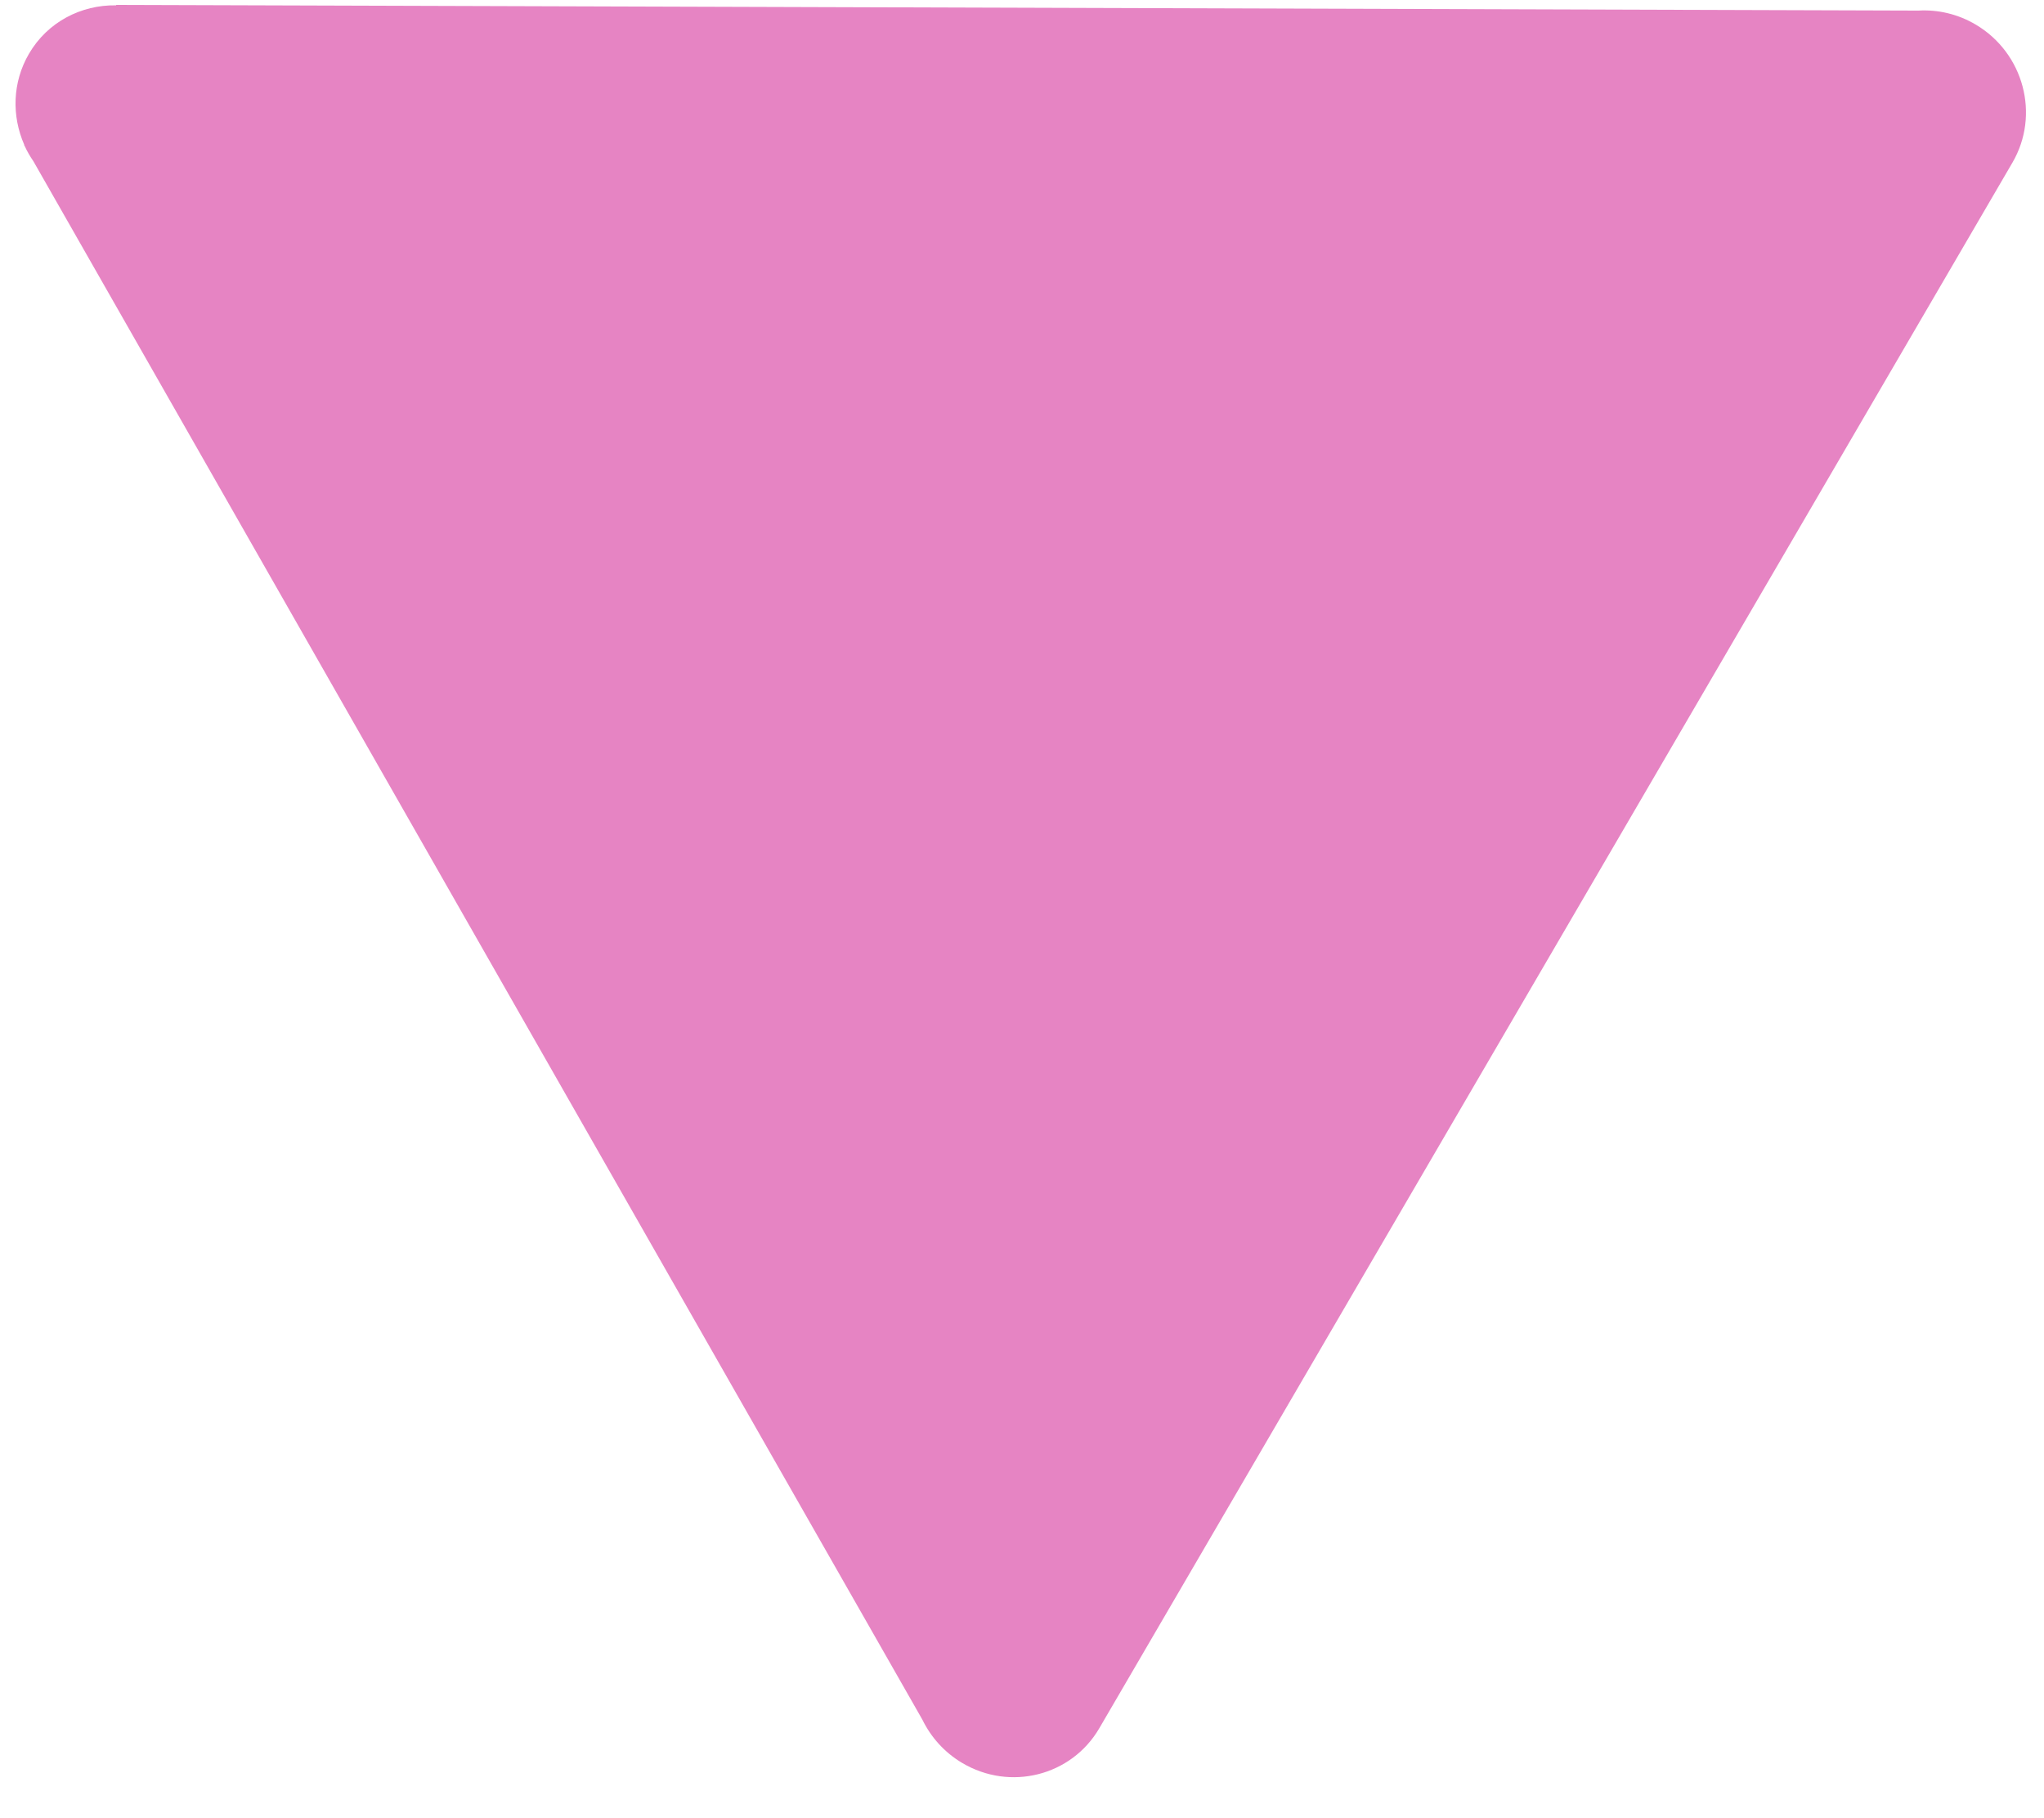
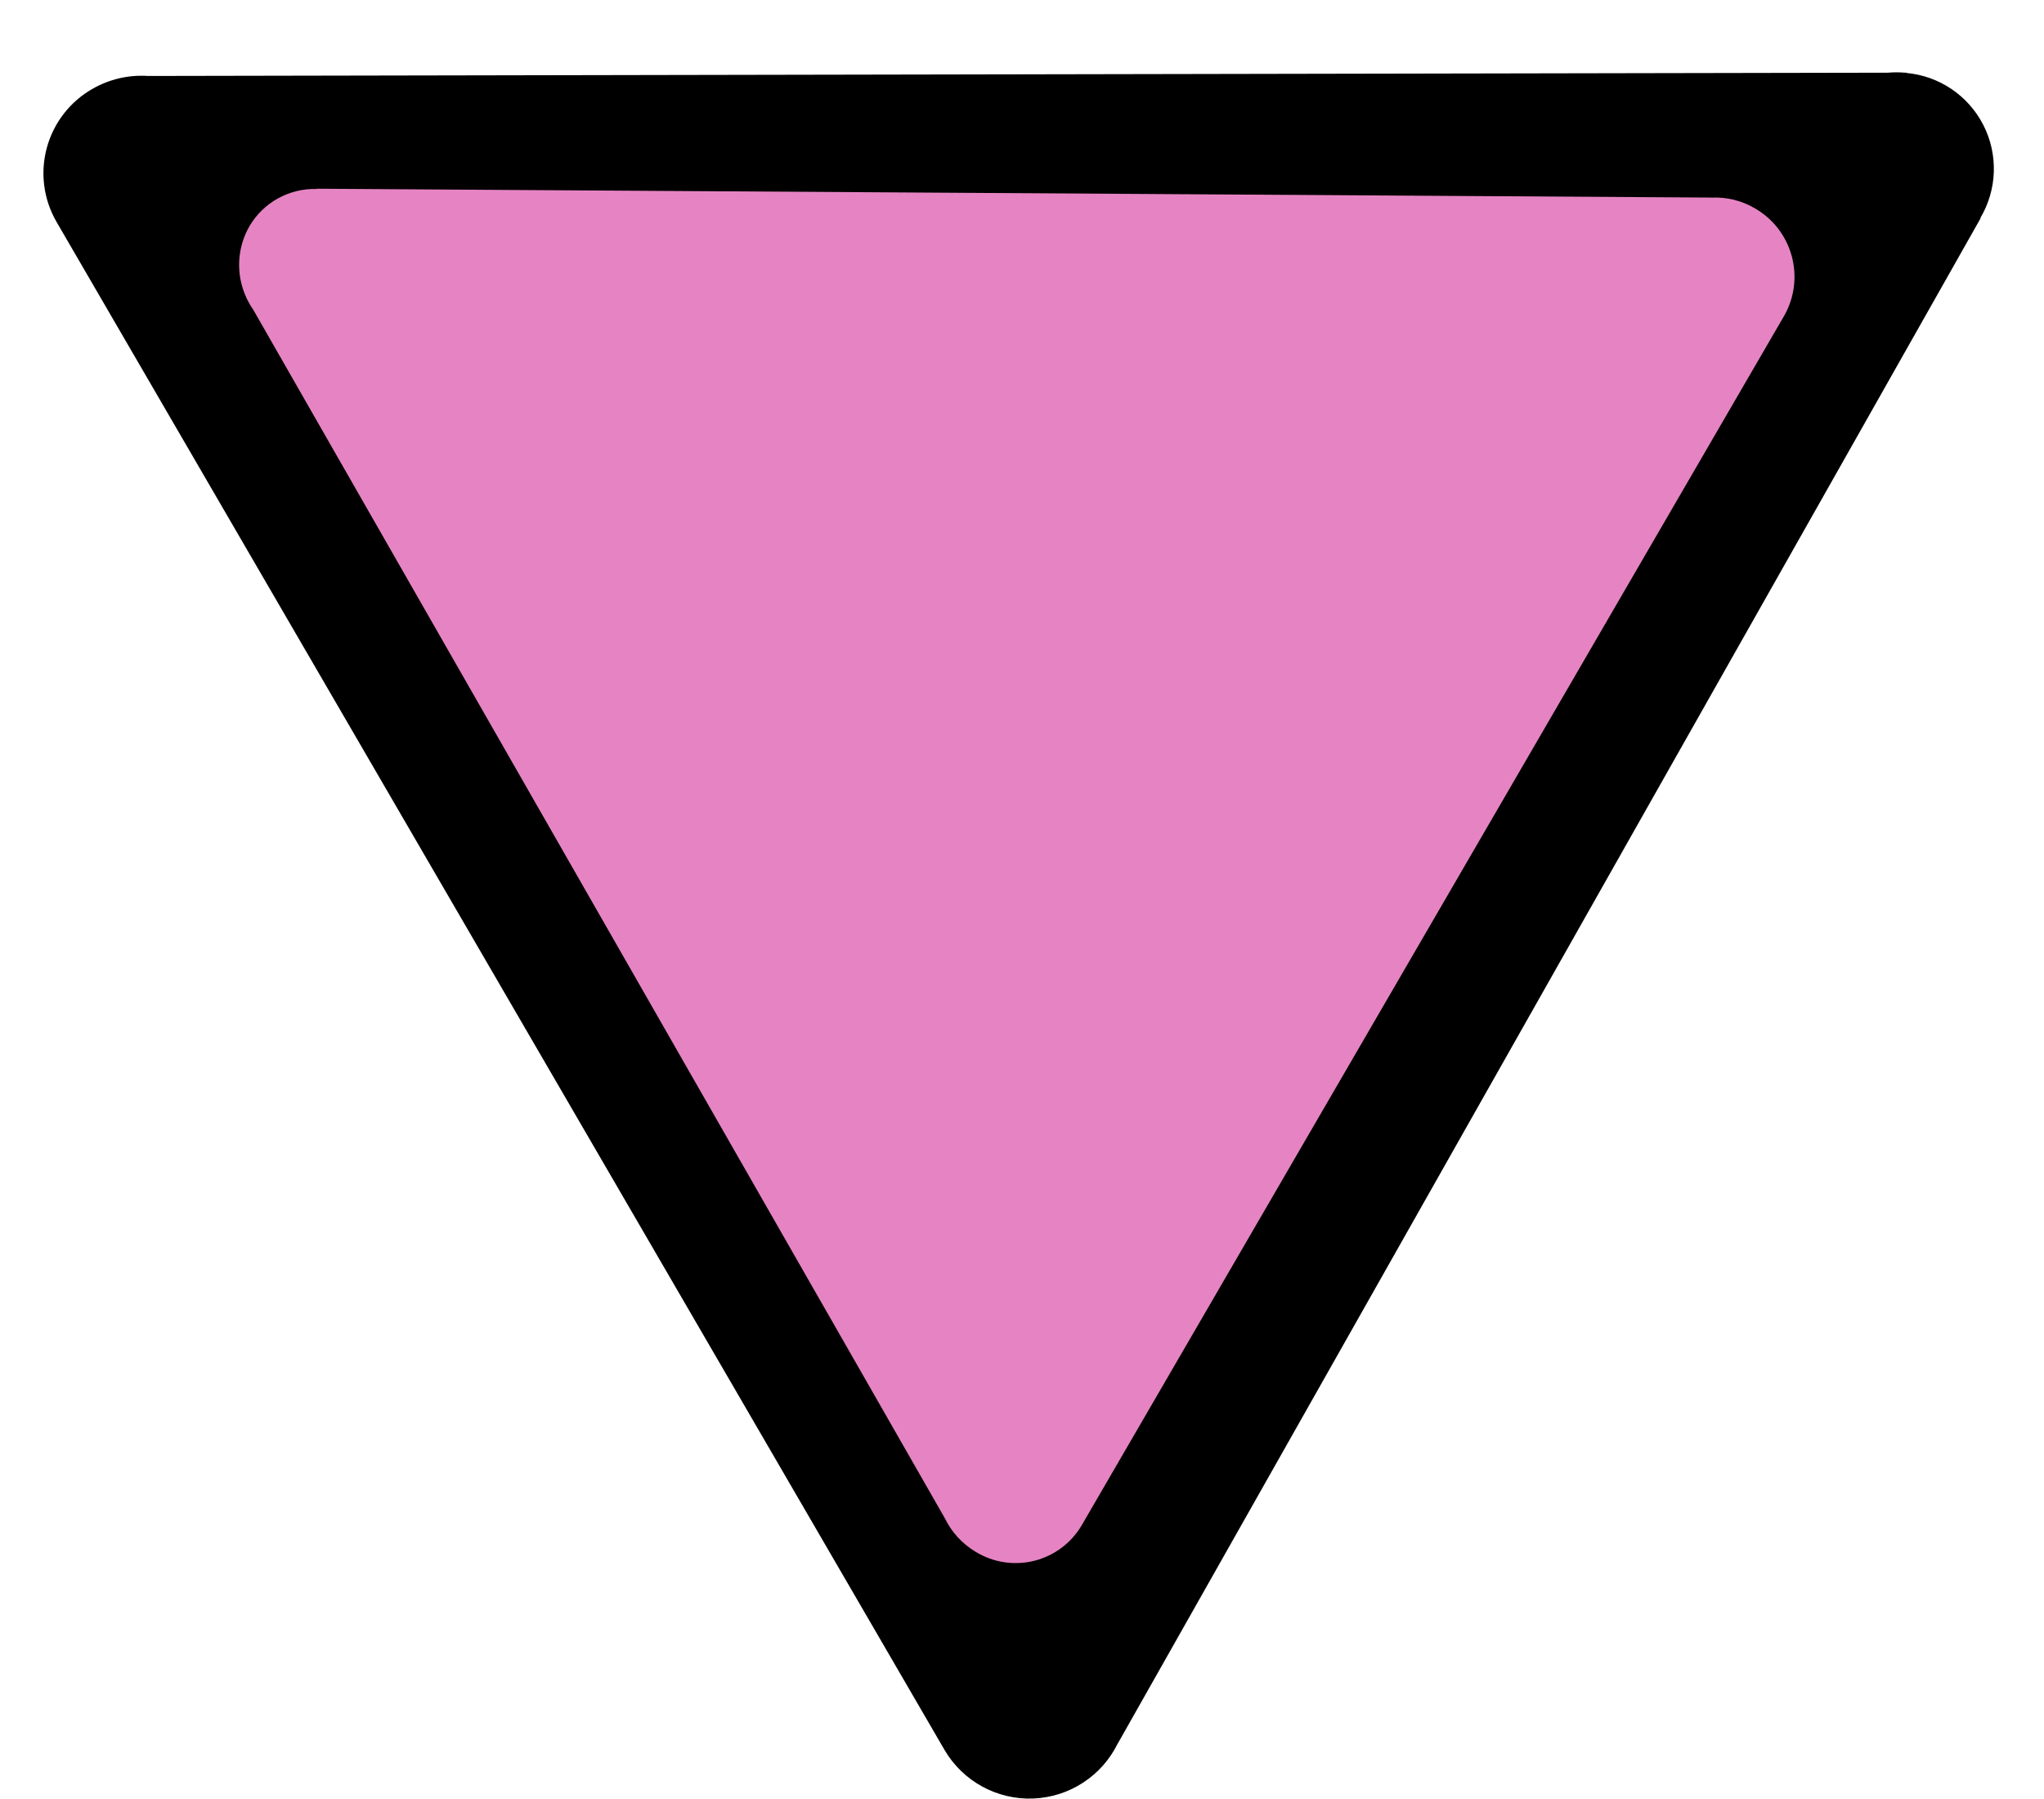
- <svg xmlns="http://www.w3.org/2000/svg" width="45px" height="40px" viewBox="0 0 45 40" version="1.1">
-   <g id="Page-1" stroke="none" stroke-width="1" fill="none" fill-rule="evenodd">
-     <g id="Group" transform="translate(17.52741, 10.88006) rotate(-41.5) translate(-17.52741, -10.88006) translate(-10.47259, -14.61994)" fill="#E684C3" fill-rule="nonzero">
-       <path d="M49.726,41.401 L49.726,41.401 L29.697,7.152 L29.686,7.152 C29.309,6.488 28.608,6.038 27.794,6.042 C27.064,6.045 26.42,6.411 26.018,6.967 L26.012,6.966 L25.999,6.99 C25.924,7.096 25.861,7.209 25.806,7.327 L6.185,41.599 L6.185,41.599 C5.95,41.954 5.811,42.379 5.809,42.836 C5.804,44.065 6.784,45.056 7.999,45.051 L47.894,44.883 C49.108,44.878 50.096,43.878 50.101,42.65 C50.103,42.186 49.964,41.757 49.726,41.401 Z" id="Path" transform="translate(27.9551, 25.54655) rotate(-18) translate(-27.9551, -25.54655) " />
-     </g>
+ <svg xmlns="http://www.w3.org/2000/svg" width="25" height="22">
+   <g fill-rule="nonzero" fill="none">
+     <path d="M13.672 21.321L24.224 2.67l-.002-.005a1.177 1.177 0 00-.906-1.773l-.001-.003h-.015a1.207 1.207 0 00-.21 0L1.81.929a1.202 1.202 0 00-.678.157A1.187 1.187 0 00.69 2.711l10.863 18.69a1.203 1.203 0 002.118-.08z" fill="#000" />
+     <path d="M20.928 2.416L3.875 2.308l-.002.003a.923.923 0 00-.823.457.948.948 0 00-.042.86v.002l.005.01c.023.05.051.099.083.145l8.46 14.781c.08.165.208.31.377.411a.937.937 0 001.297-.324L21.823 3.86a.965.965 0 00-.35-1.307.956.956 0 00-.545-.136z" fill="#E684C3" />
  </g>
</svg>
